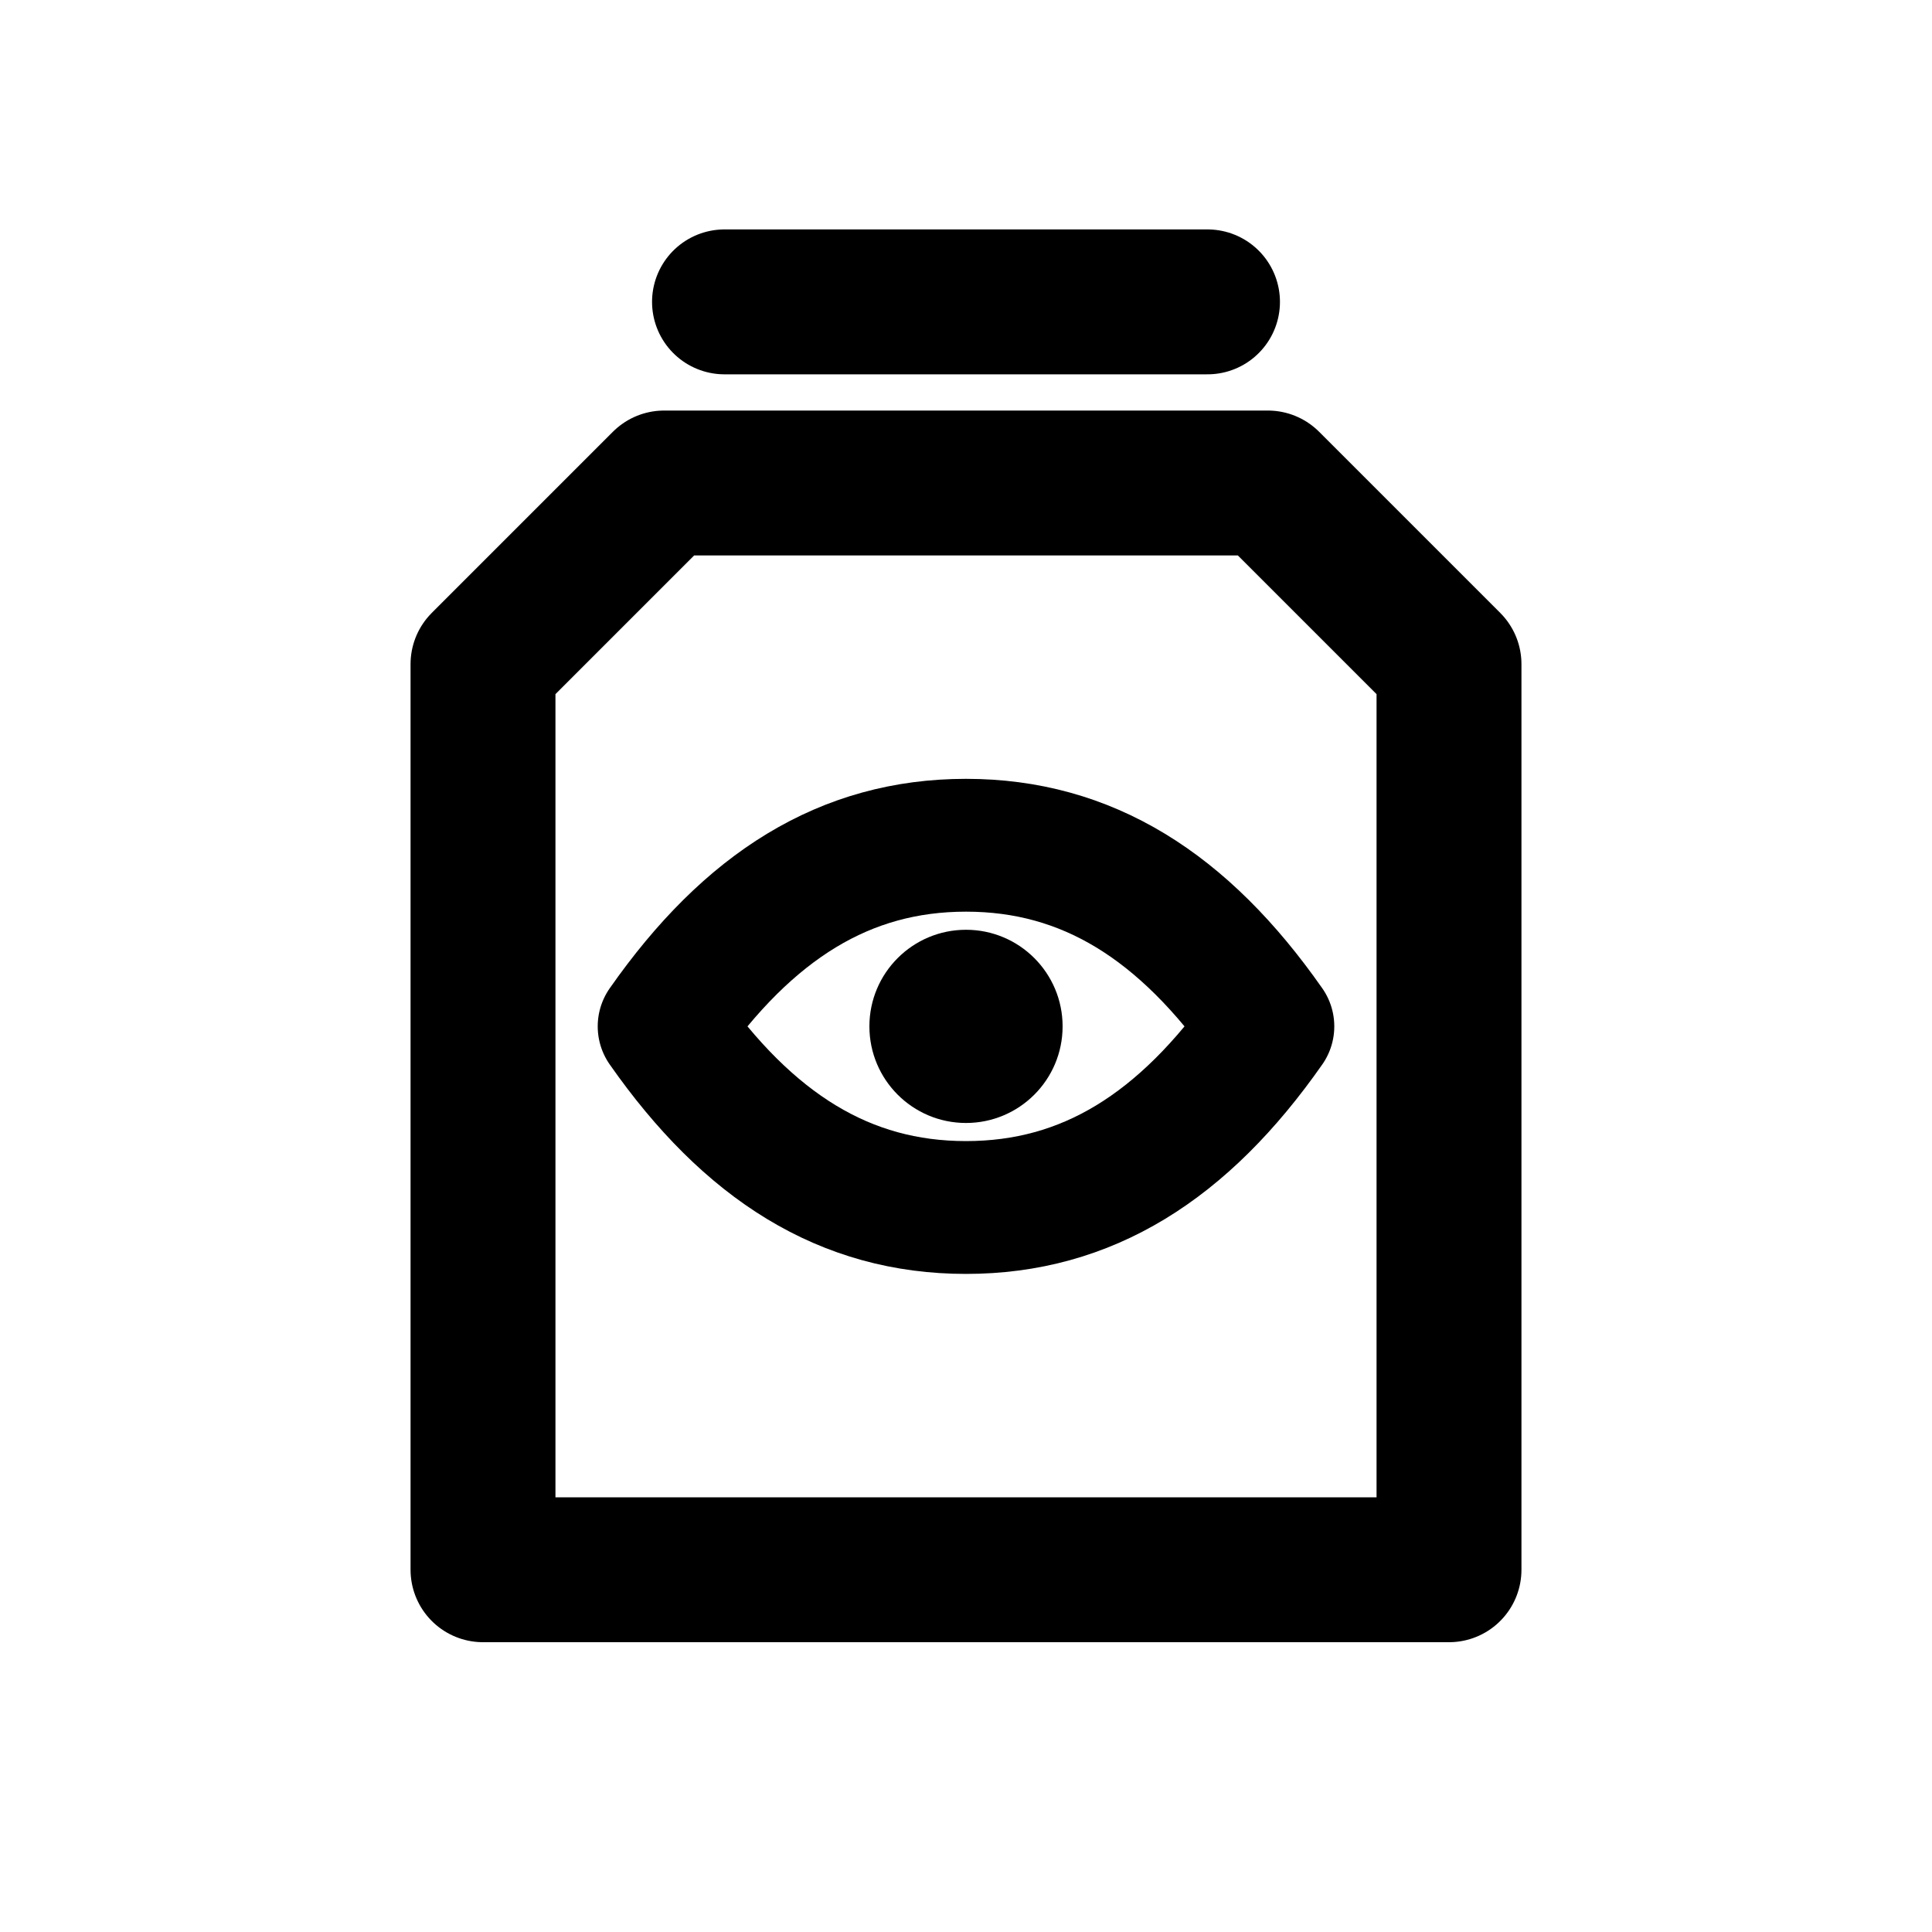
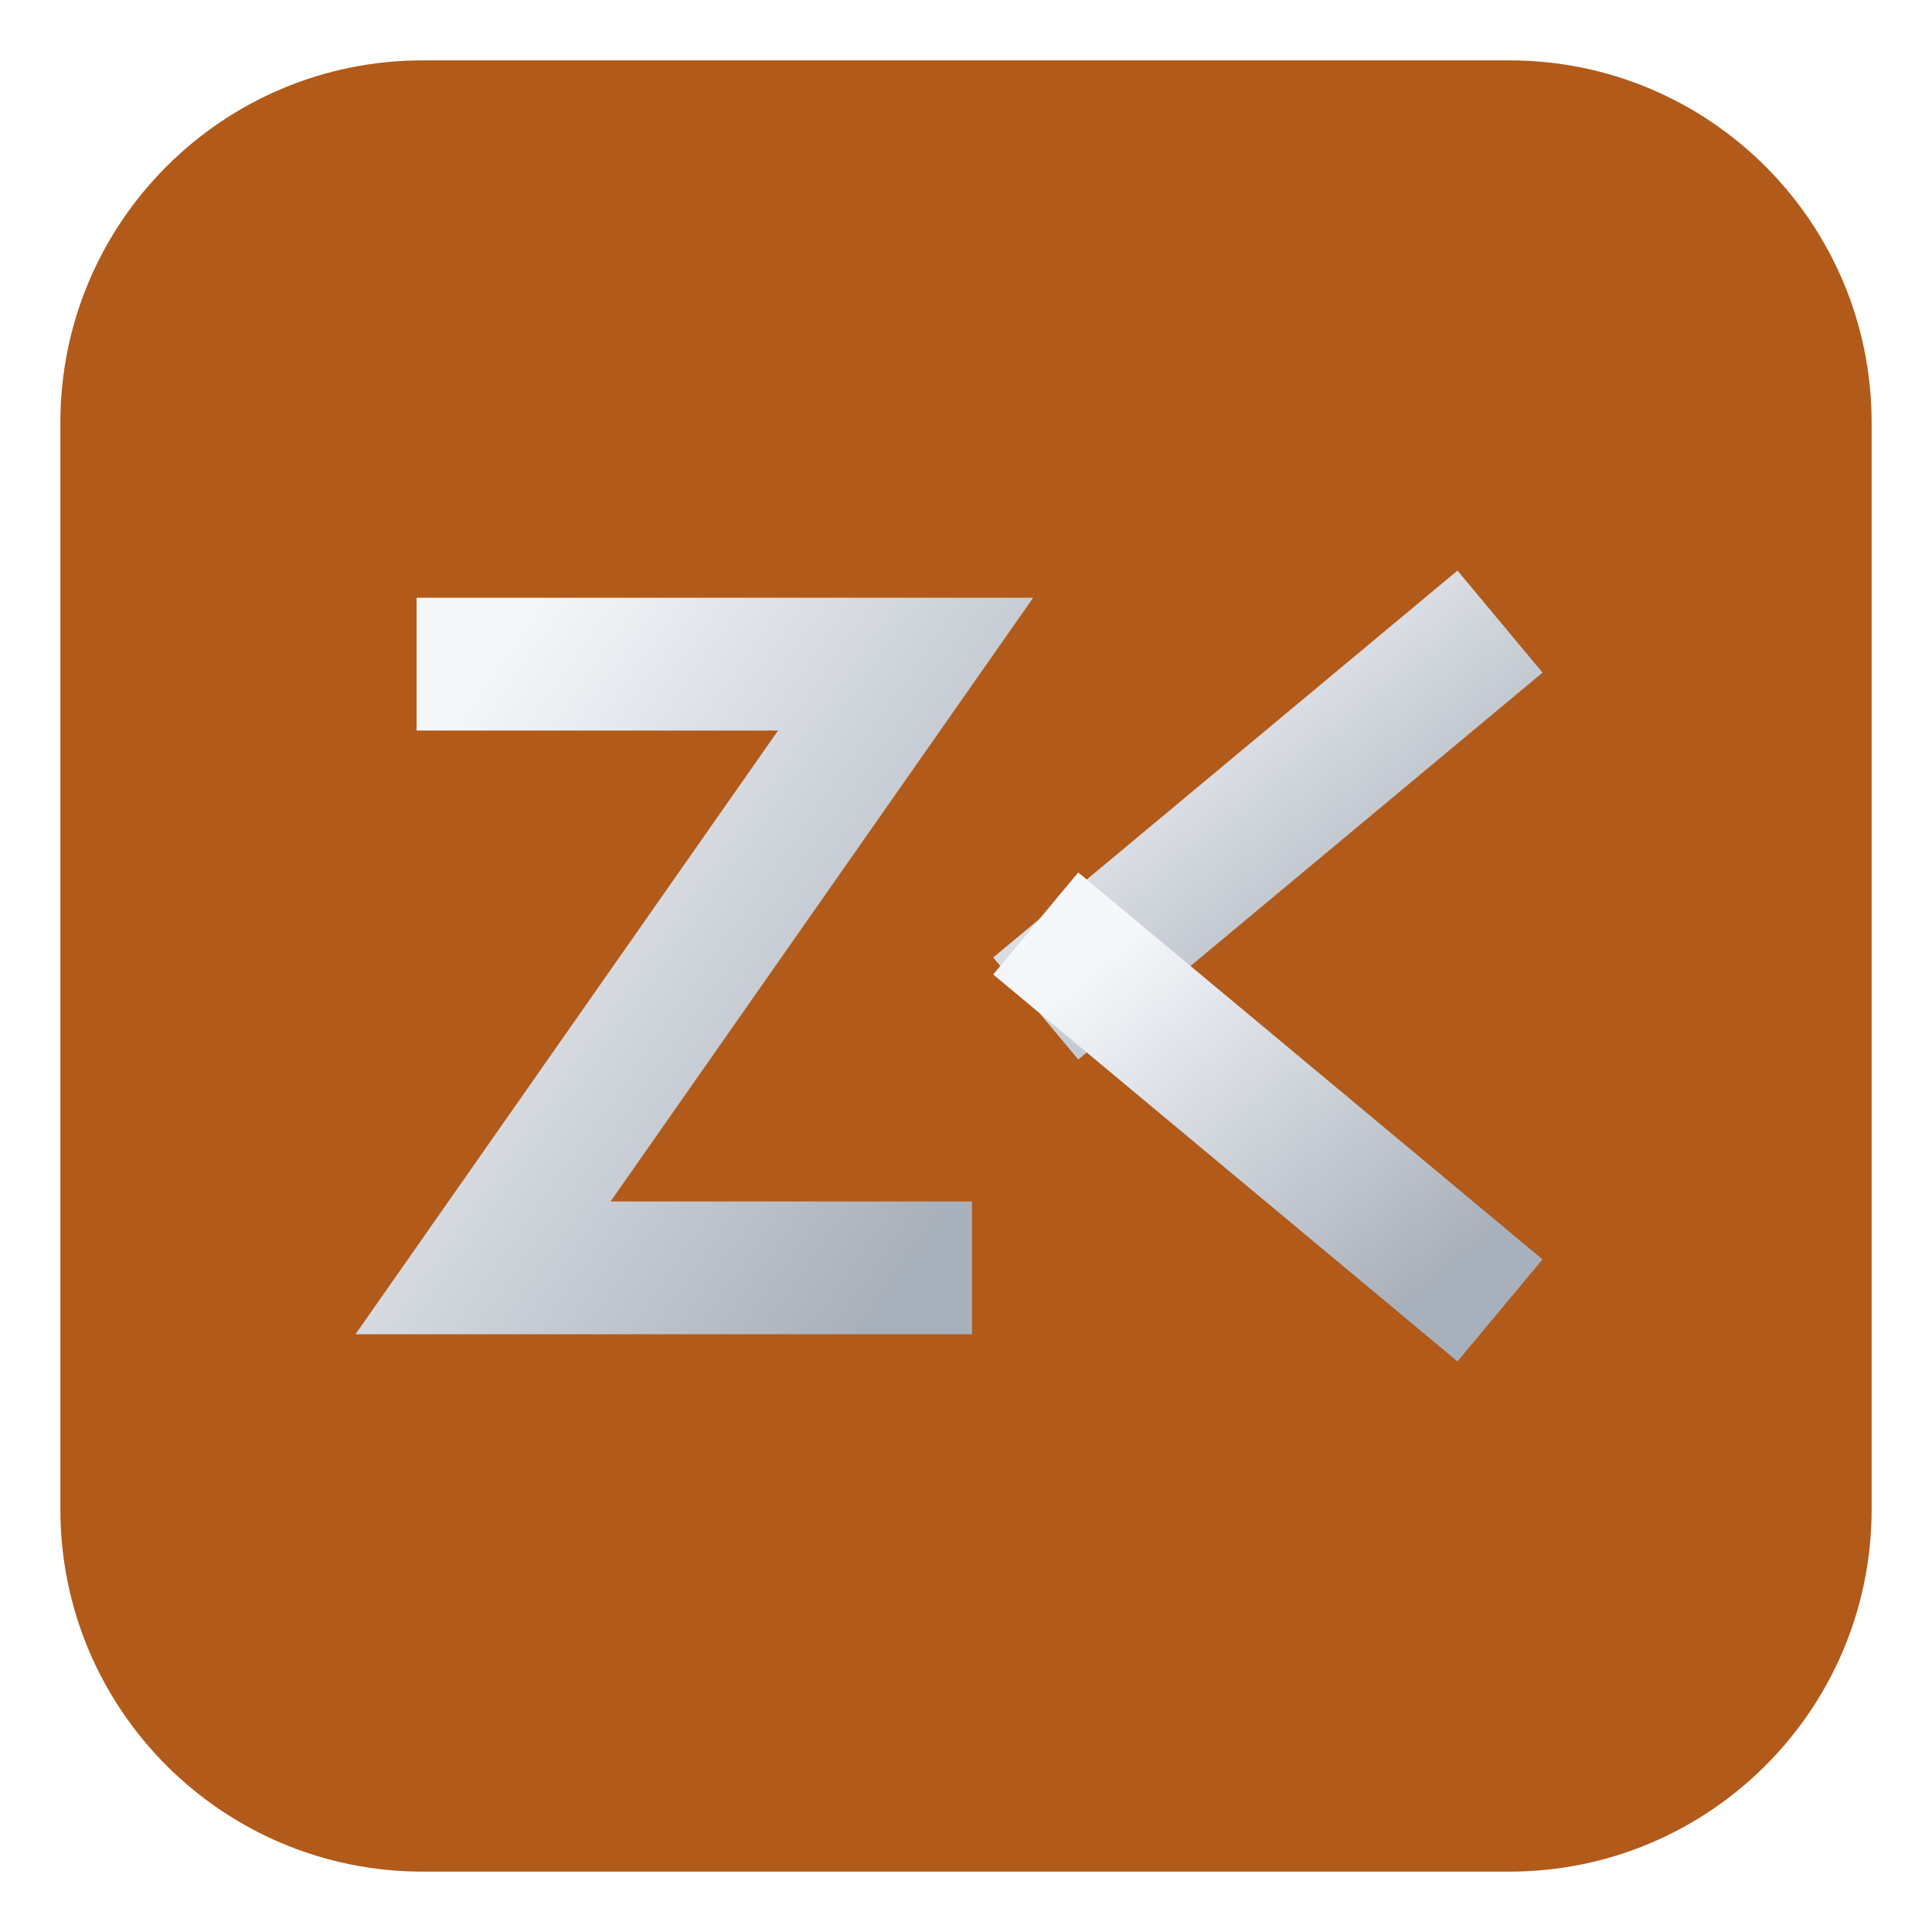
<svg xmlns="http://www.w3.org/2000/svg" width="16" height="16" viewBox="0 0 16 16" fill="none">
-   <path d="M6 2.5H10M5.5 4H10.5L12 5.5V13H4V5.5L5.5 4Z" stroke="black" stroke-width="1.2" stroke-linecap="round" stroke-linejoin="round" />
-   <path d="M5.5 8.5C6.2 7.5 7 7 8 7C9 7 9.8 7.5 10.5 8.5C9.8 9.5 9 10 8 10C7 10 6.2 9.5 5.5 8.5Z" stroke="black" stroke-width="1.1" stroke-linejoin="round" />
-   <circle cx="8" cy="8.5" r="0.8" fill="black" />
+   <defs>
+     <linearGradient id="silver16" x1="0%" y1="0%" x2="100%" y2="100%">
+       <stop offset="0%" stop-color="#F5F7FA" />
+       <stop offset="100%" stop-color="#A8B0BB" />
+     </linearGradient>
+   </defs>
+   <rect x="0.5" y="0.5" width="15" height="15" rx="3" ry="3" fill="#B25A1A" />
+   <g fill="none" stroke="url(#silver16)" stroke-width="1.1" stroke-linejoin="miter" stroke-linecap="square">
+     <path d="M 4 5.5 L 7.5 5.5 L 4 10.5 L 7.5 10.5" />
+     <path d="M 9 5.5 L 9 10.5" />
+     <path d="M 9 8 L 12 5.5" />
+     <path d="M 9 8 L 12 10.5" />
+   </g>
</svg>
